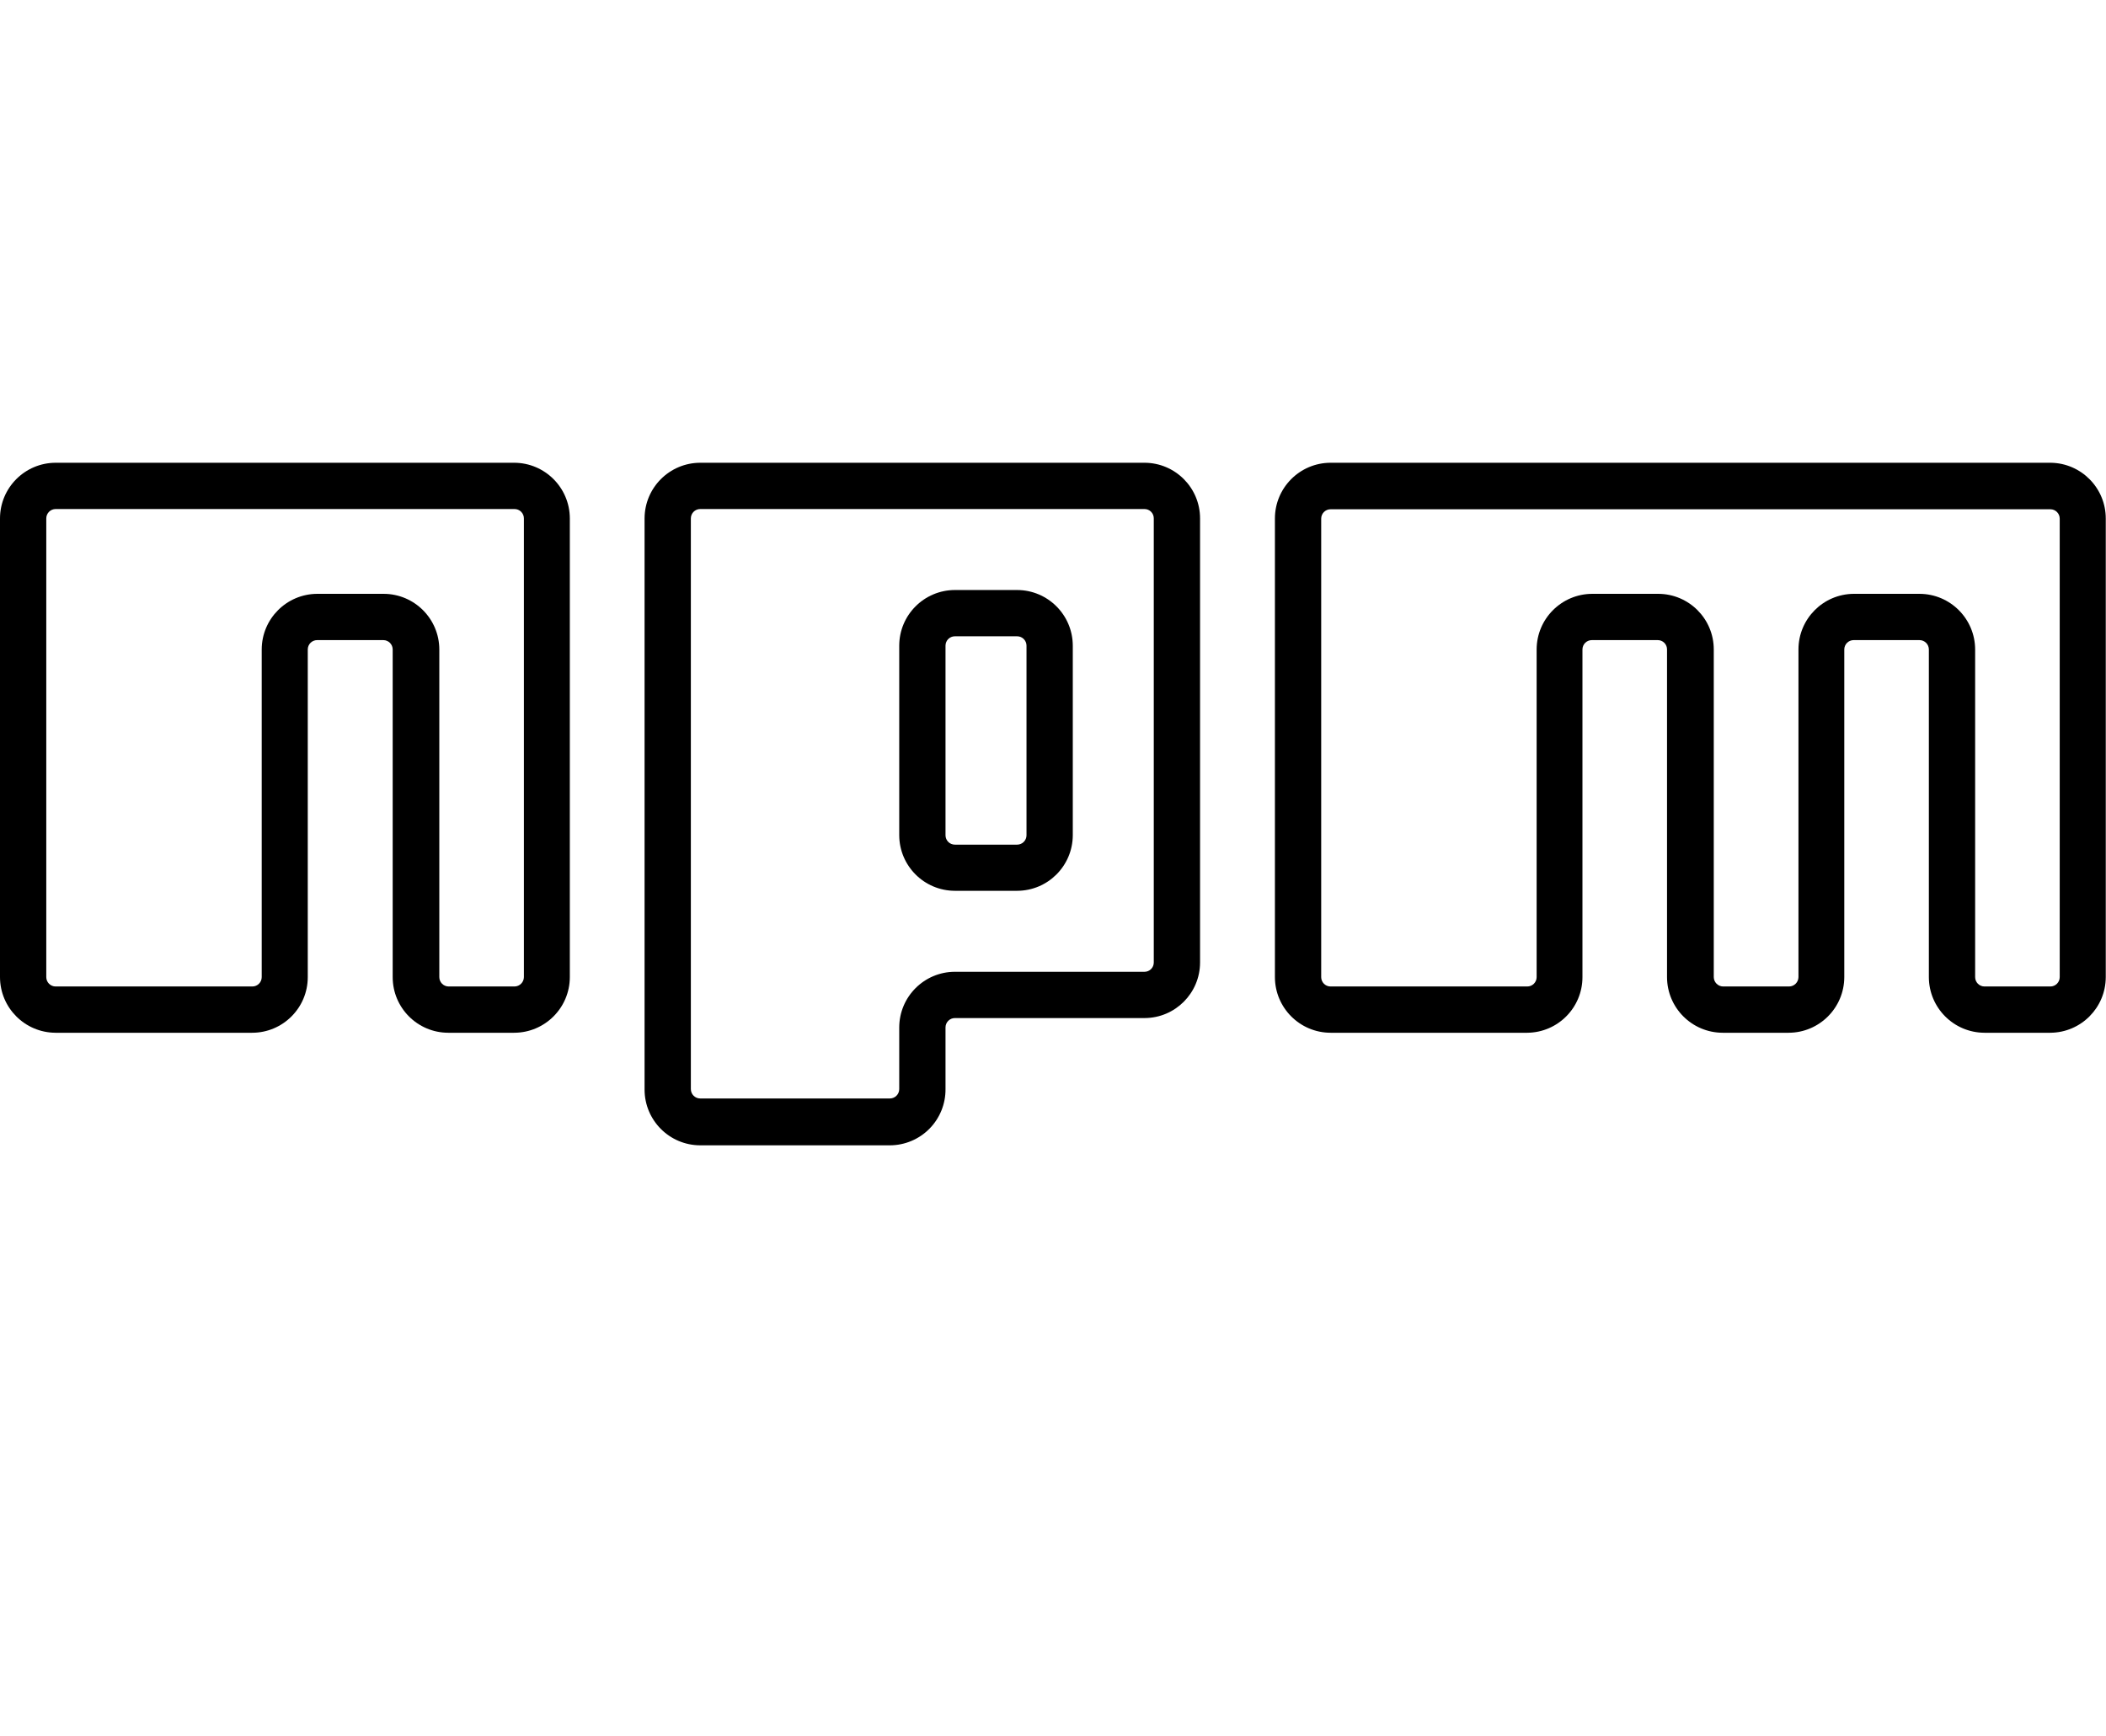
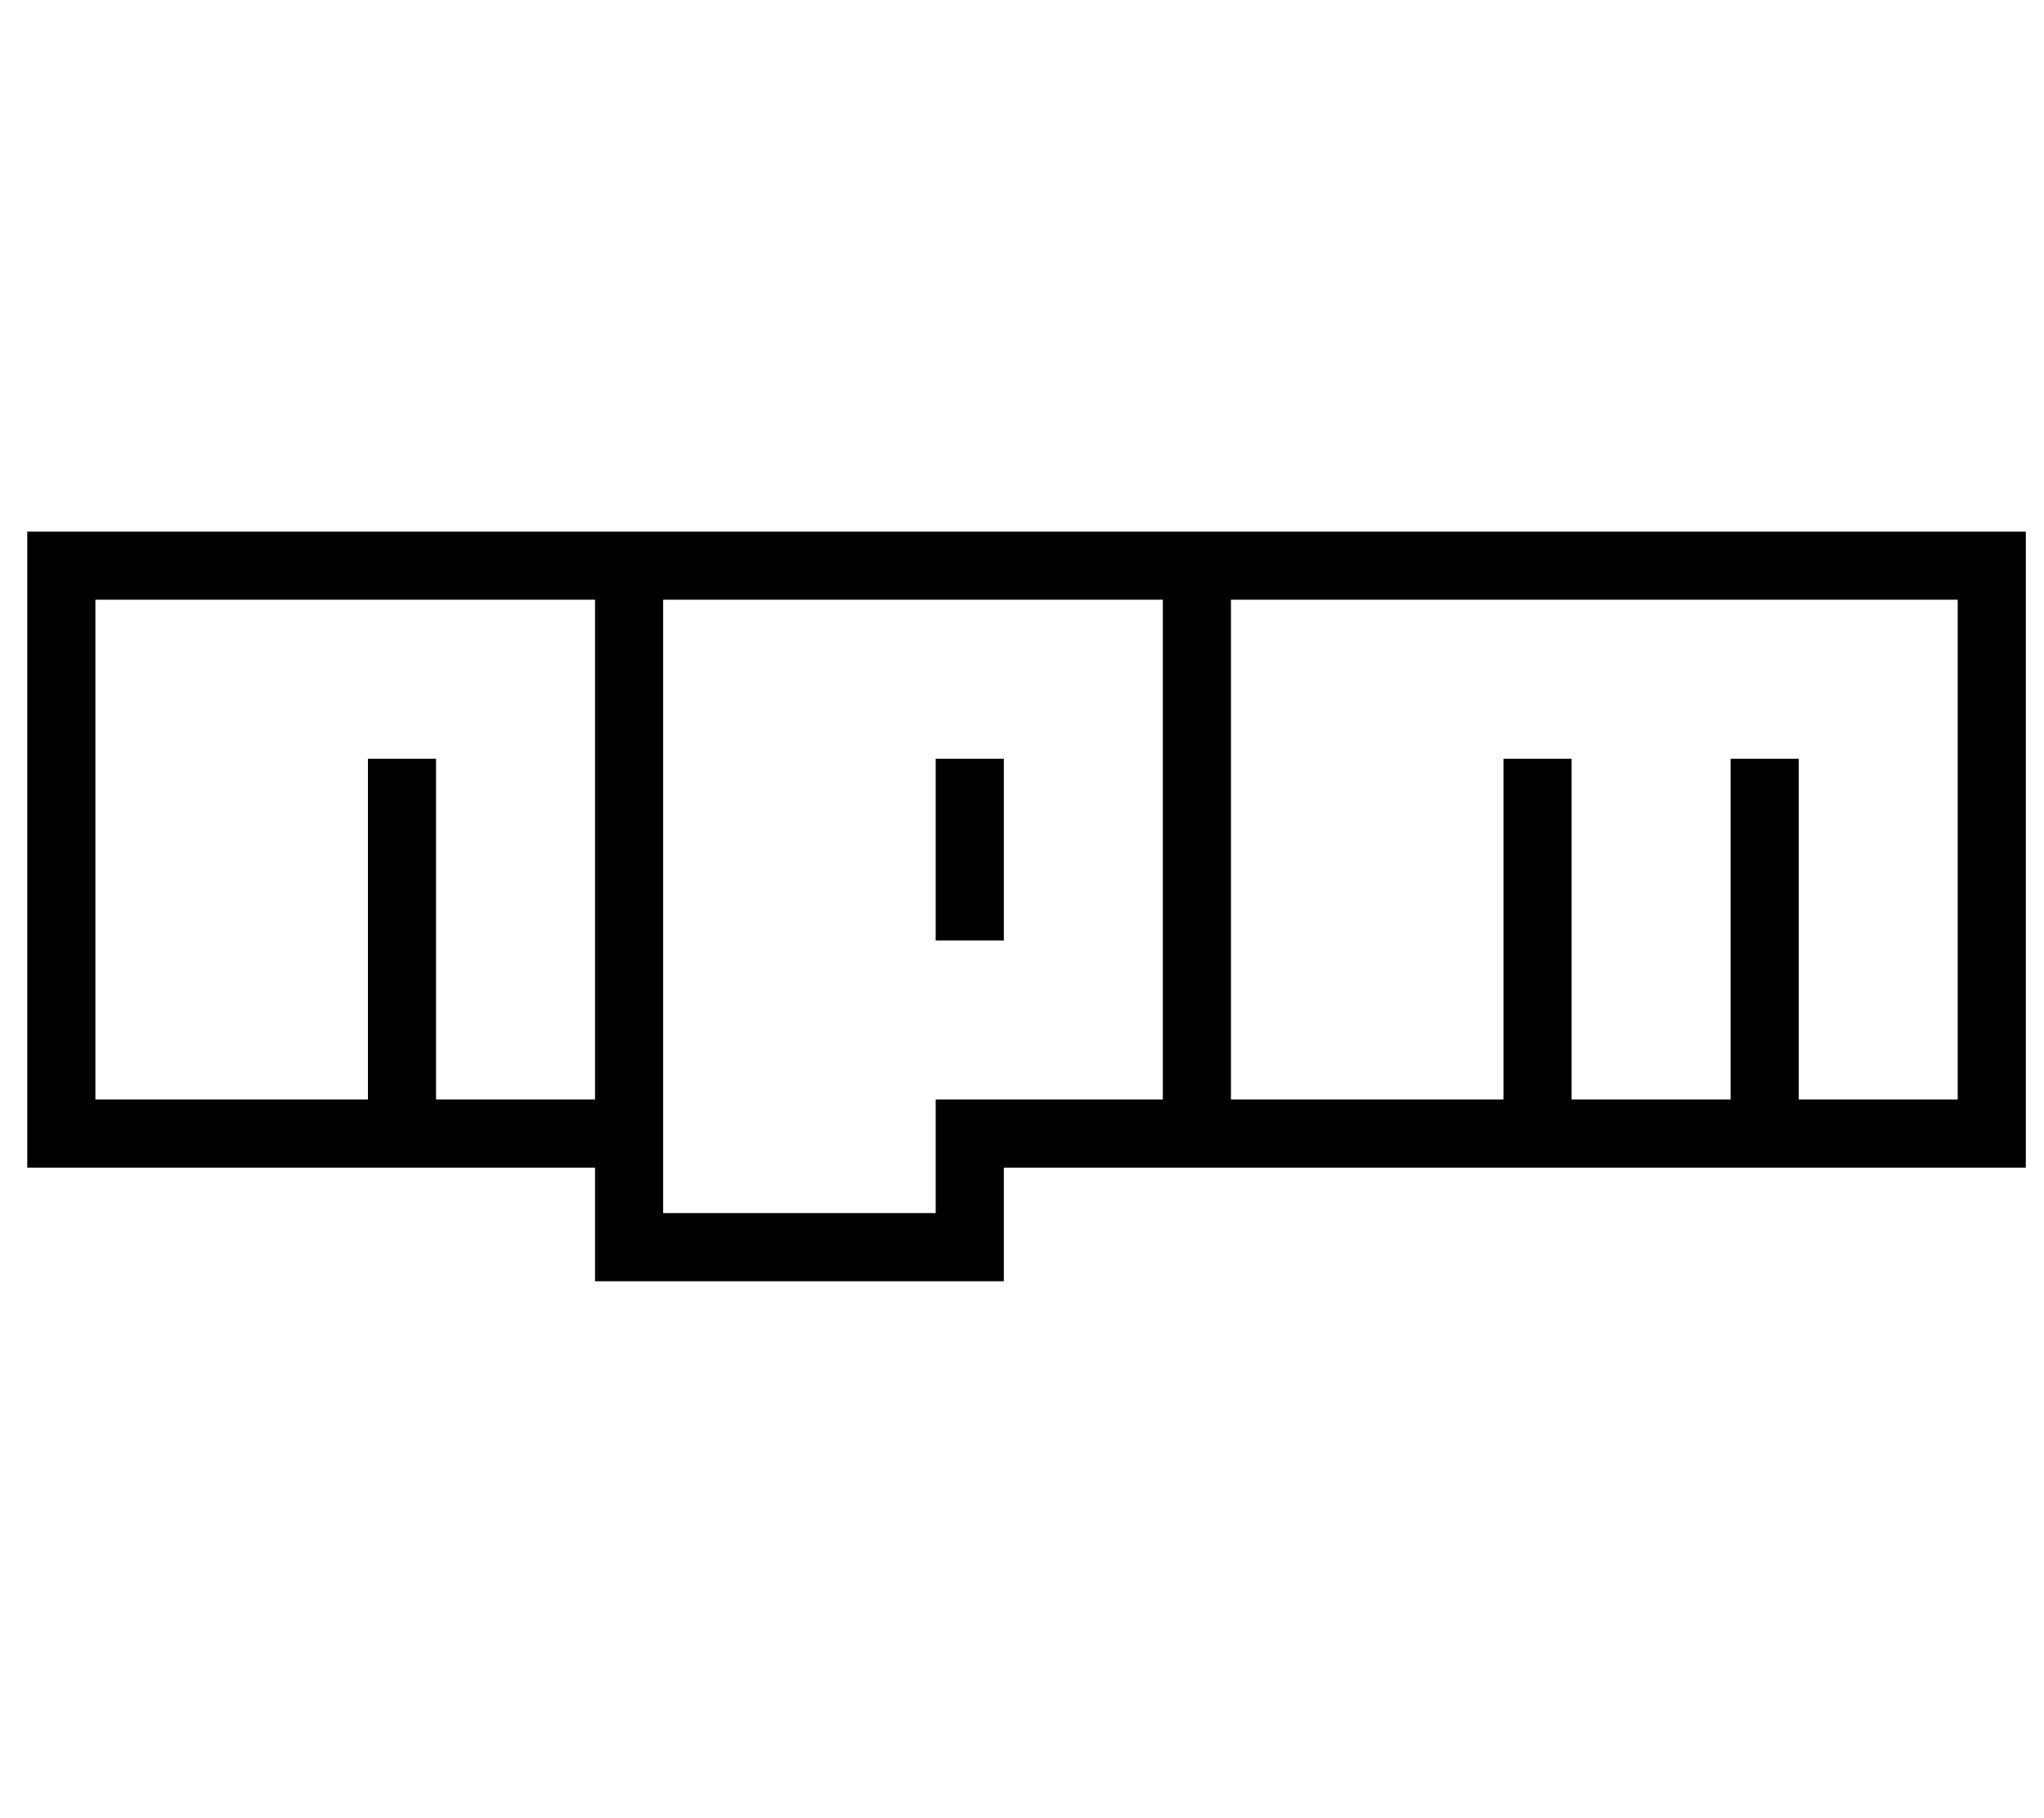
- <svg xmlns="http://www.w3.org/2000/svg" viewBox="0 -40 182.02 150">
-   <g id="Layer_2" data-name="Layer 2">
-     <g id="Layer_1-2" data-name="Layer 1">
-       <path d="M44.44,49.27h-5.7a4.81,4.81,0,0,1-4.8-4.81V16.14a.81.81,0,0,0-.81-.81H27.41a.81.81,0,0,0-.81.81V44.46a4.81,4.81,0,0,1-4.81,4.81h-17A4.82,4.82,0,0,1,0,44.46V4.83A4.82,4.82,0,0,1,4.81,0H44.44a4.82,4.82,0,0,1,4.81,4.81V44.46A4.82,4.82,0,0,1,44.44,49.27Zm-17-37.94h5.72a4.82,4.82,0,0,1,4.81,4.81V44.46a.81.81,0,0,0,.8.81h5.7a.82.82,0,0,0,.81-.81V4.83A.81.81,0,0,0,44.44,4H4.81A.81.81,0,0,0,4,4.83V44.46a.81.81,0,0,0,.81.81h17a.81.81,0,0,0,.81-.81V16.14A4.82,4.82,0,0,1,27.41,11.33Z" />
-       <path d="M76.91,59H60.52a4.82,4.82,0,0,1-4.81-4.81V4.81A4.82,4.82,0,0,1,60.52,0h38.4a4.81,4.81,0,0,1,4.8,4.81V43.2A4.81,4.81,0,0,1,98.92,48H82.53a.81.81,0,0,0-.81.81v5.32A4.82,4.82,0,0,1,76.91,59ZM60.52,4a.81.81,0,0,0-.81.81V54.14a.81.81,0,0,0,.81.81H76.91a.81.81,0,0,0,.81-.81V48.82A4.82,4.82,0,0,1,82.53,44H98.92a.8.8,0,0,0,.8-.81V4.81a.8.8,0,0,0-.8-.81ZM87.91,37H82.53a4.82,4.82,0,0,1-4.81-4.81V15.81A4.82,4.82,0,0,1,82.53,11h5.38a4.82,4.82,0,0,1,4.81,4.81V32.2A4.82,4.82,0,0,1,87.91,37ZM82.53,15a.81.81,0,0,0-.81.81V32.2a.81.81,0,0,0,.81.81h5.38a.81.81,0,0,0,.81-.81V15.81a.81.81,0,0,0-.81-.81Z" />
-       <path d="M177.21,49.27h-5.69a4.82,4.82,0,0,1-4.81-4.81V16.14a.81.81,0,0,0-.81-.81h-5.69a.81.81,0,0,0-.81.81V44.46a4.82,4.82,0,0,1-4.81,4.81h-5.7a4.82,4.82,0,0,1-4.81-4.81V16.14a.8.8,0,0,0-.8-.81h-5.7a.81.81,0,0,0-.81.81V44.46A4.81,4.81,0,0,1,132,49.27H115a4.82,4.82,0,0,1-4.81-4.81V4.83A4.82,4.82,0,0,1,115,0h62.25A4.82,4.82,0,0,1,182,4.83V44.46A4.82,4.82,0,0,1,177.21,49.27Zm-17-37.94h5.69a4.82,4.82,0,0,1,4.81,4.81V44.46a.81.81,0,0,0,.81.81h5.69a.81.81,0,0,0,.81-.81V4.83a.81.81,0,0,0-.81-.81H115a.81.81,0,0,0-.81.81V44.46a.81.81,0,0,0,.81.81h17a.81.81,0,0,0,.81-.81V16.14a4.82,4.82,0,0,1,4.81-4.81h5.7a4.81,4.81,0,0,1,4.8,4.81V44.46a.82.82,0,0,0,.81.81h5.7a.82.82,0,0,0,.81-.81V16.14A4.81,4.81,0,0,1,160.21,11.33Z" />
-     </g>
+ <svg xmlns="http://www.w3.org/2000/svg" width="450" height="400" viewBox="0 0 450 400" fill="none">
+   <g>
+     <path d="M221 207H206V167H221V207ZM446 117V257H221V282H131V257H6V117H446ZM131 132H21V242H81V167H96V242H131V132ZM256 132H146V267H206V242H256V132ZM431 132H271V242H331V167H346V242H381V167H396V242H431V132Z" fill="black" />
  </g>
+   <defs>
+ </defs>
</svg>
